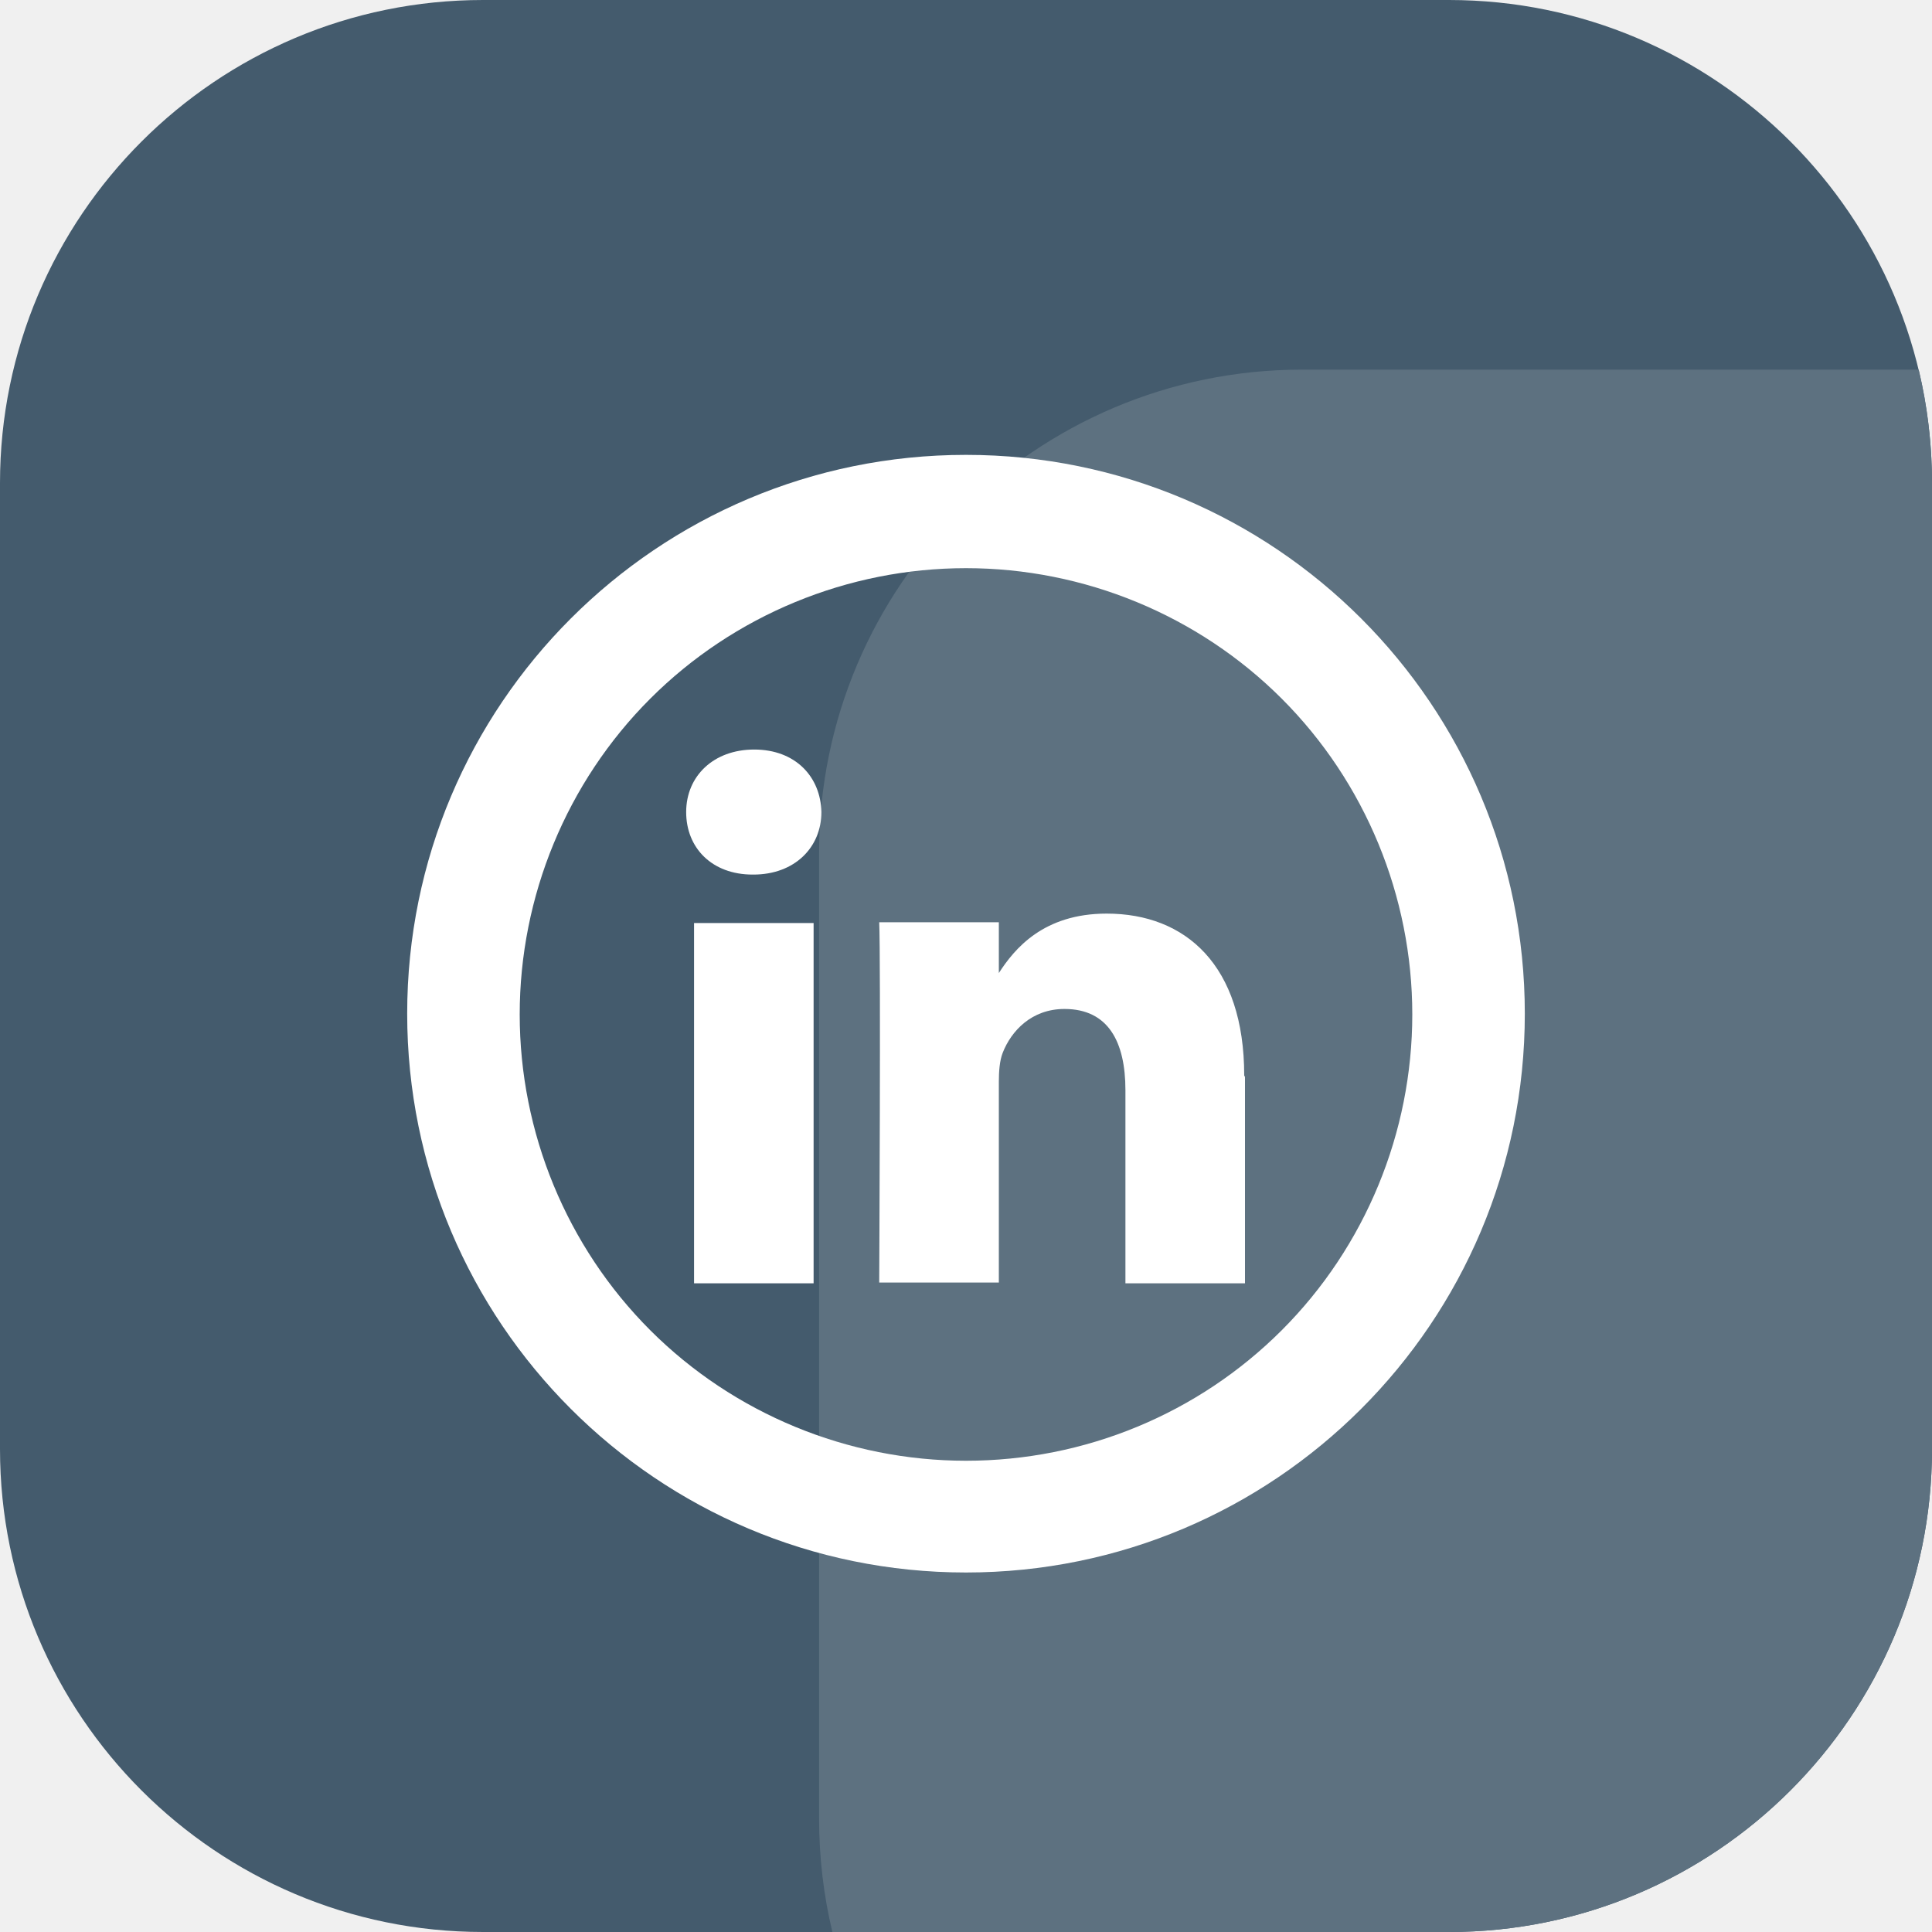
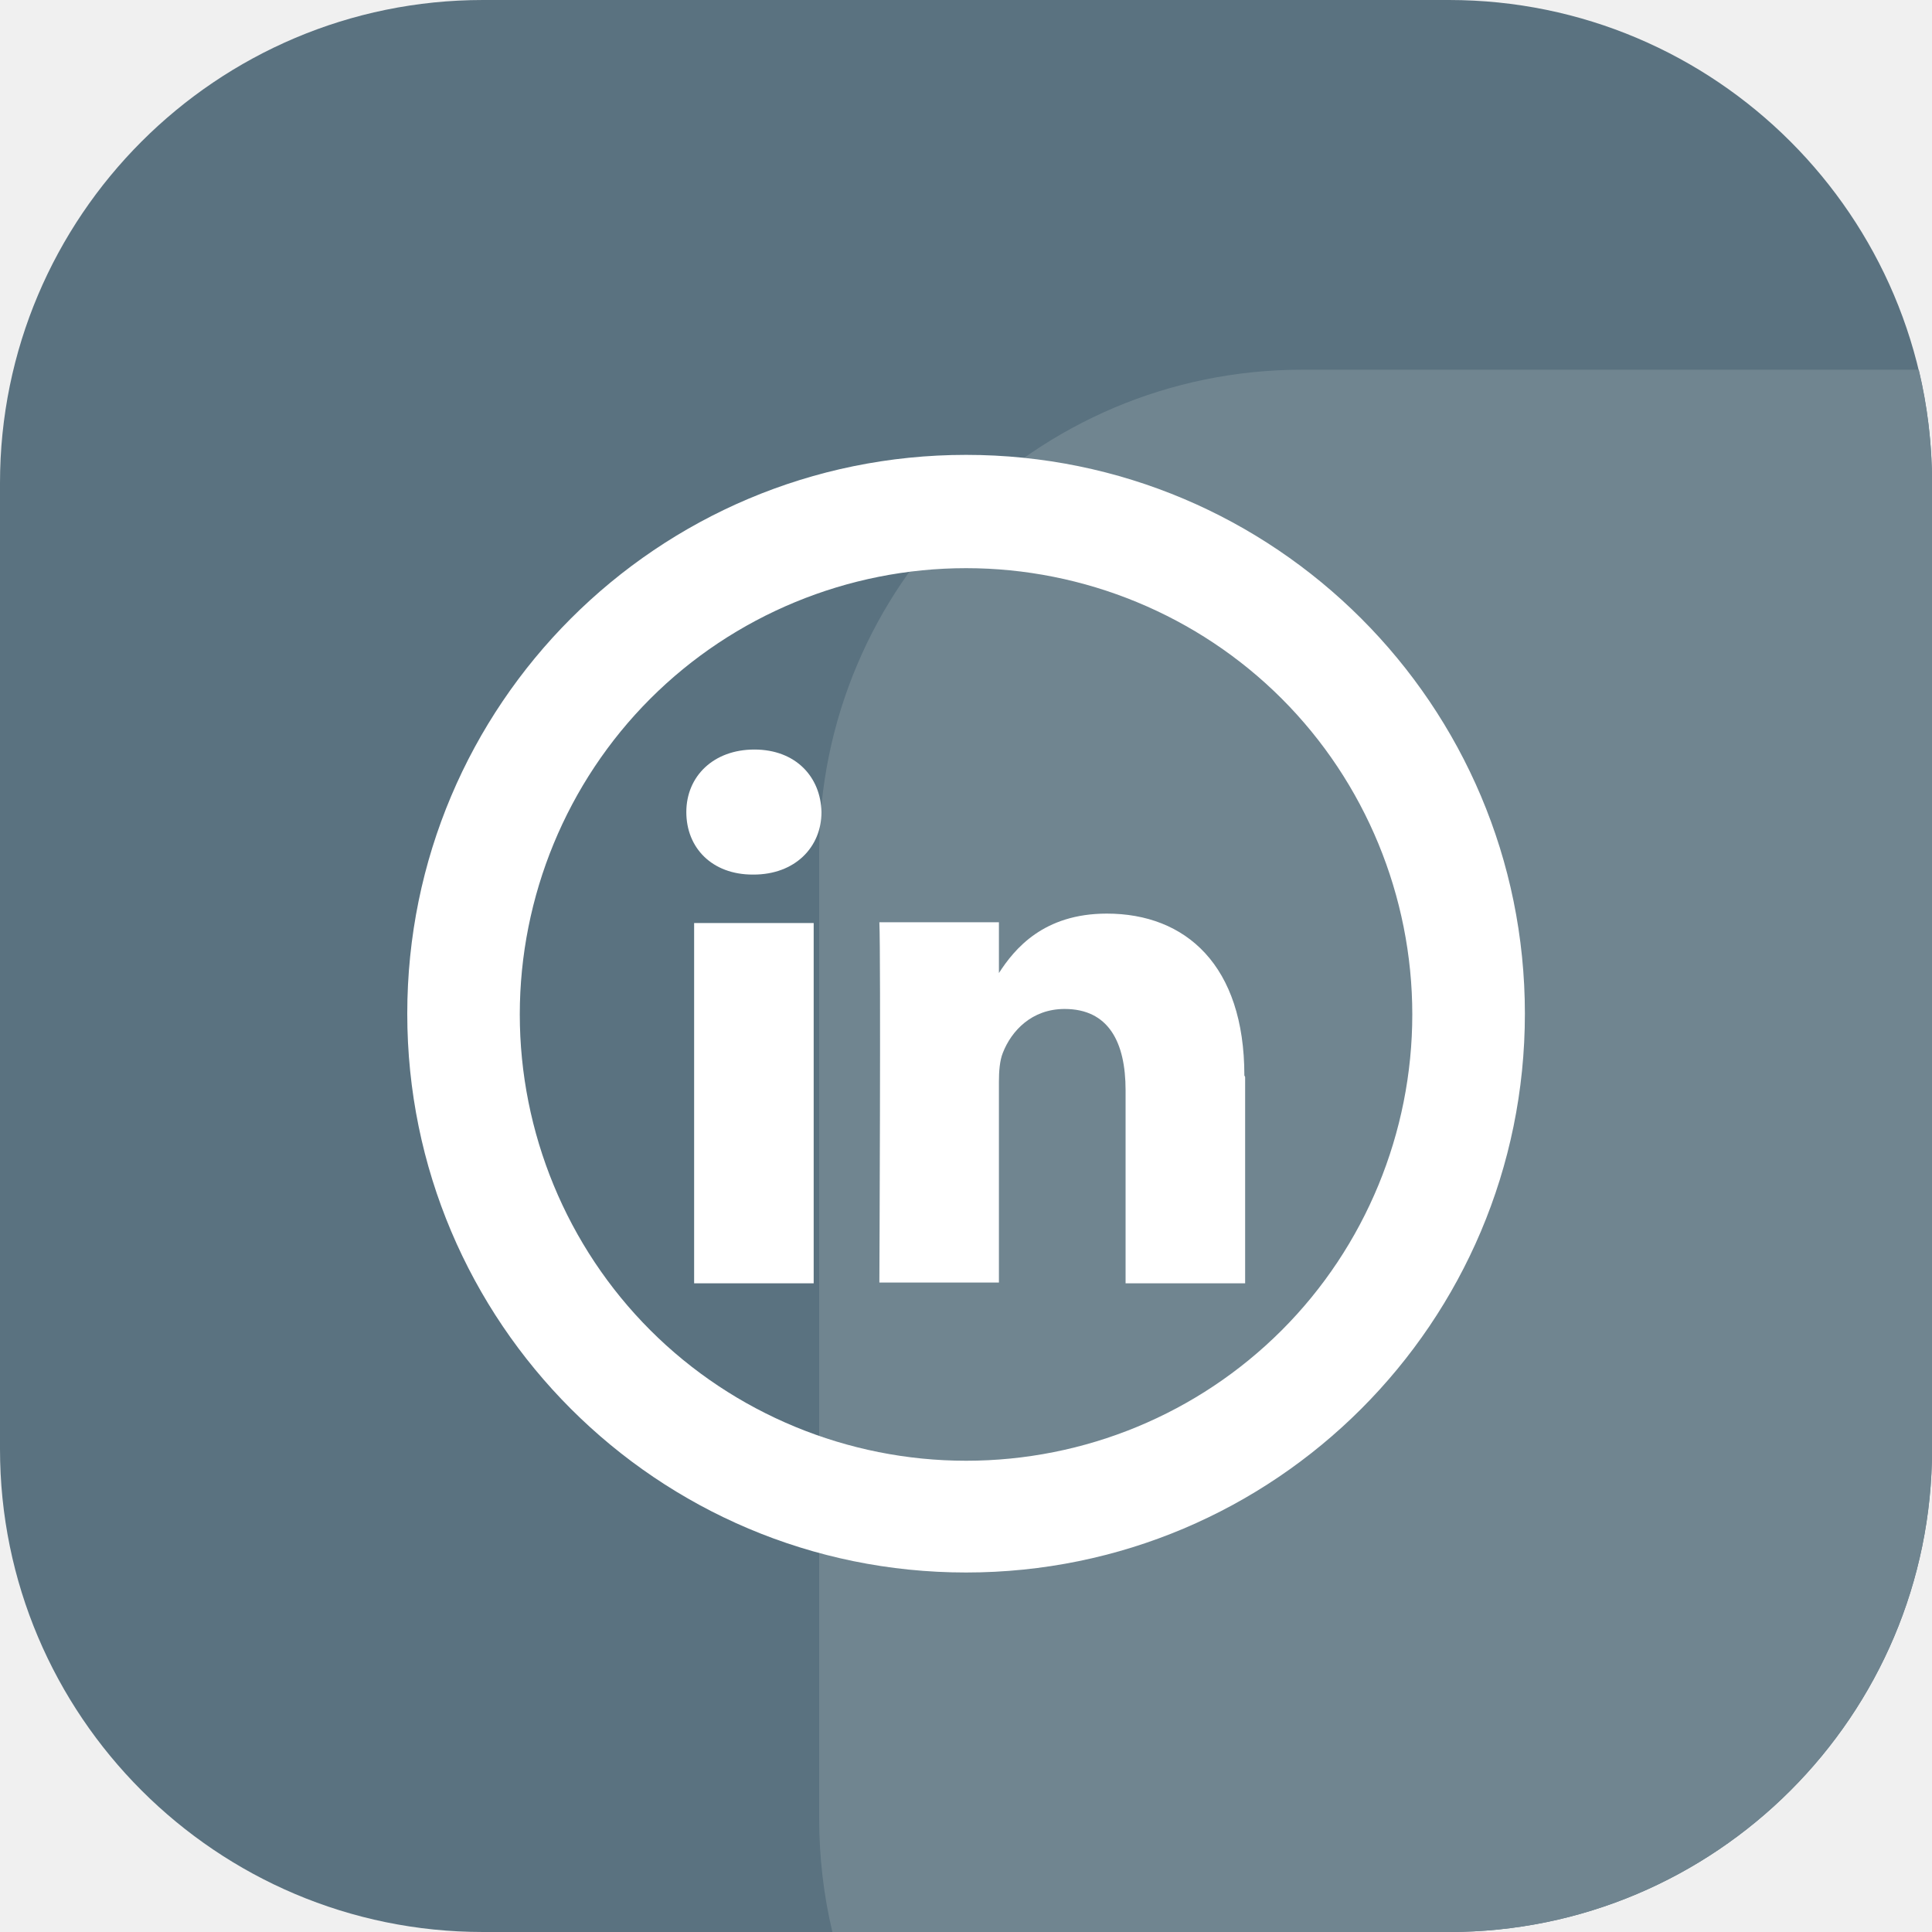
<svg xmlns="http://www.w3.org/2000/svg" width="25" height="25" viewBox="0 0 25 25" fill="none">
-   <path fill-rule="evenodd" clip-rule="evenodd" d="M25 6.25C25 2.801 22.199 0 18.75 0H6.25C2.801 0 0 2.801 0 6.25V18.75C0 22.199 2.801 25 6.25 25H18.75C22.199 25 25 22.199 25 18.75V6.25Z" fill="#445B6D" />
-   <path fill-rule="evenodd" clip-rule="evenodd" d="M24.828 4.783C24.939 5.249 25 5.744 25 6.25V18.75C25 22.198 22.198 25 18.75 25H10.771C10.659 24.535 10.599 24.039 10.599 23.534V11.034C10.599 7.585 13.4 4.783 16.849 4.783H24.828Z" fill="#5D7180" />
-   <path d="M16.11 13.936V16.606H14.563V14.108C14.563 13.481 14.341 13.056 13.774 13.056C13.35 13.056 13.086 13.339 12.975 13.623C12.935 13.724 12.925 13.865 12.925 13.997V16.596H11.377C11.377 16.596 11.398 12.379 11.377 11.934H12.925V12.611V12.591C13.127 12.278 13.501 11.822 14.32 11.822C15.342 11.822 16.1 12.49 16.1 13.916L16.11 13.936ZM9.759 9.699C9.233 9.699 8.879 10.043 8.879 10.508C8.879 10.973 9.213 11.317 9.739 11.317H9.749C10.285 11.317 10.629 10.963 10.629 10.508C10.619 10.053 10.295 9.699 9.759 9.699ZM8.981 16.606H10.528V11.944H8.981V16.606Z" fill="white" />
-   <path d="M12.5 18.902C14.037 18.902 15.504 18.295 16.586 17.213C17.668 16.131 18.275 14.654 18.275 13.127C18.275 11.6 17.668 10.123 16.586 9.041C15.504 7.959 14.027 7.352 12.5 7.352C10.973 7.352 9.496 7.959 8.414 9.041C7.332 10.123 6.725 11.6 6.725 13.127C6.725 14.654 7.332 16.131 8.414 17.213C9.496 18.295 10.973 18.902 12.5 18.902ZM12.5 20.348C8.505 20.348 5.269 17.112 5.269 13.117C5.269 9.122 8.505 5.886 12.5 5.886C16.495 5.886 19.731 9.122 19.731 13.117C19.731 17.112 16.495 20.348 12.5 20.348Z" fill="white" />
+   <path fill-rule="evenodd" clip-rule="evenodd" d="M25 6.25C25 2.801 22.199 0 18.75 0H6.25C2.801 0 0 2.801 0 6.25V18.75C0 22.199 2.801 25 6.25 25H18.75C22.199 25 25 22.199 25 18.75V6.25Z" fill="#5A7280" />
+   <path fill-rule="evenodd" clip-rule="evenodd" d="M24.829 4.784C24.94 5.249 25.001 5.744 25.001 6.25V18.75C25.001 22.199 22.2 25 18.751 25H10.771C10.66 24.535 10.6 24.039 10.6 23.534V11.034C10.6 7.585 13.401 4.784 16.85 4.784H24.829Z" fill="#708590" />
+   <path d="M16.112 13.936V16.606H14.565V14.108C14.565 13.481 14.342 13.056 13.776 13.056C13.351 13.056 13.088 13.339 12.977 13.623C12.936 13.724 12.926 13.865 12.926 13.997V16.596H11.379C11.379 16.596 11.399 12.379 11.379 11.934H12.926V12.611V12.591C13.128 12.278 13.503 11.822 14.322 11.822C15.343 11.822 16.102 12.49 16.102 13.916L16.112 13.936ZM9.761 9.699C9.235 9.699 8.881 10.043 8.881 10.508C8.881 10.973 9.215 11.317 9.74 11.317H9.751C10.287 11.317 10.63 10.963 10.63 10.508C10.62 10.053 10.297 9.699 9.761 9.699ZM8.982 16.606H10.529V11.944H8.982V16.606Z" fill="white" />
+   <path d="M12.501 18.902C14.038 18.902 15.504 18.295 16.586 17.213C17.668 16.131 18.275 14.654 18.275 13.127C18.275 11.6 17.668 10.123 16.586 9.041C15.504 7.959 14.028 7.352 12.501 7.352C10.973 7.352 9.497 7.959 8.415 9.041C7.333 10.123 6.726 11.6 6.726 13.127C6.726 14.654 7.333 16.131 8.415 17.213C9.497 18.295 10.973 18.902 12.501 18.902ZM12.501 20.348C8.506 20.348 5.27 17.112 5.27 13.117C5.27 9.122 8.506 5.886 12.501 5.886C16.495 5.886 19.732 9.122 19.732 13.117C19.732 17.112 16.495 20.348 12.501 20.348Z" fill="white" />
</svg>
